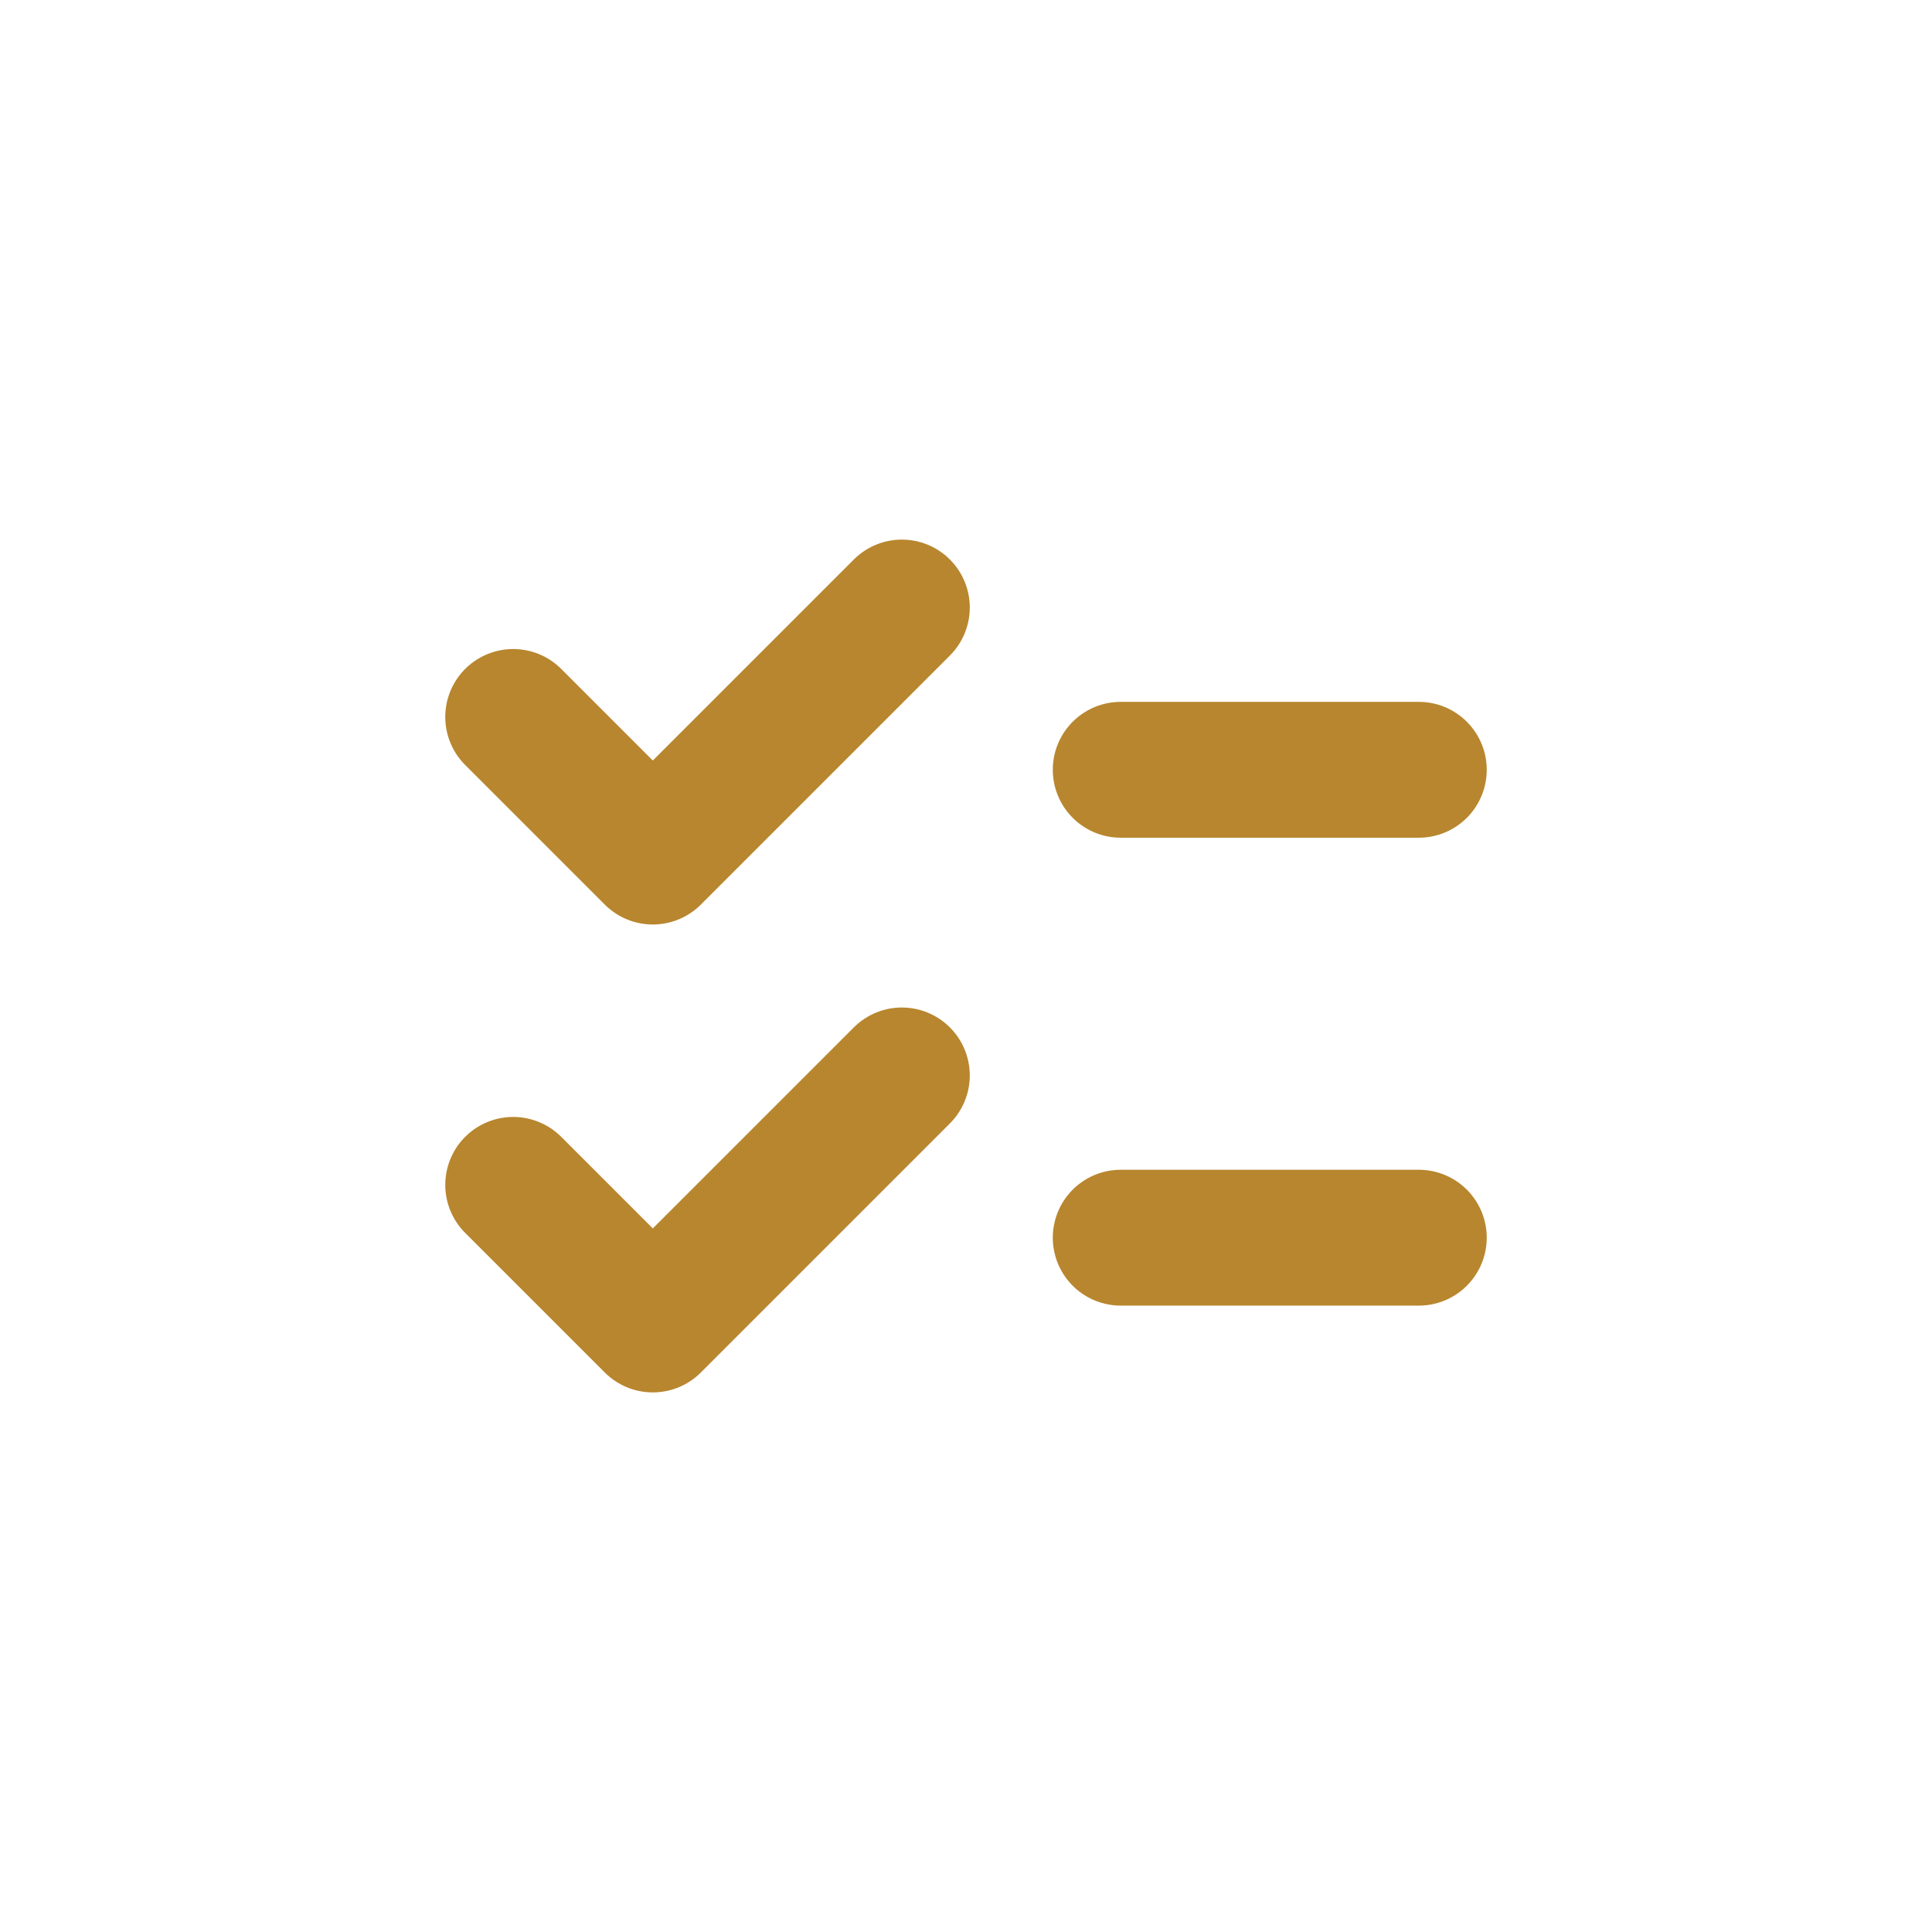
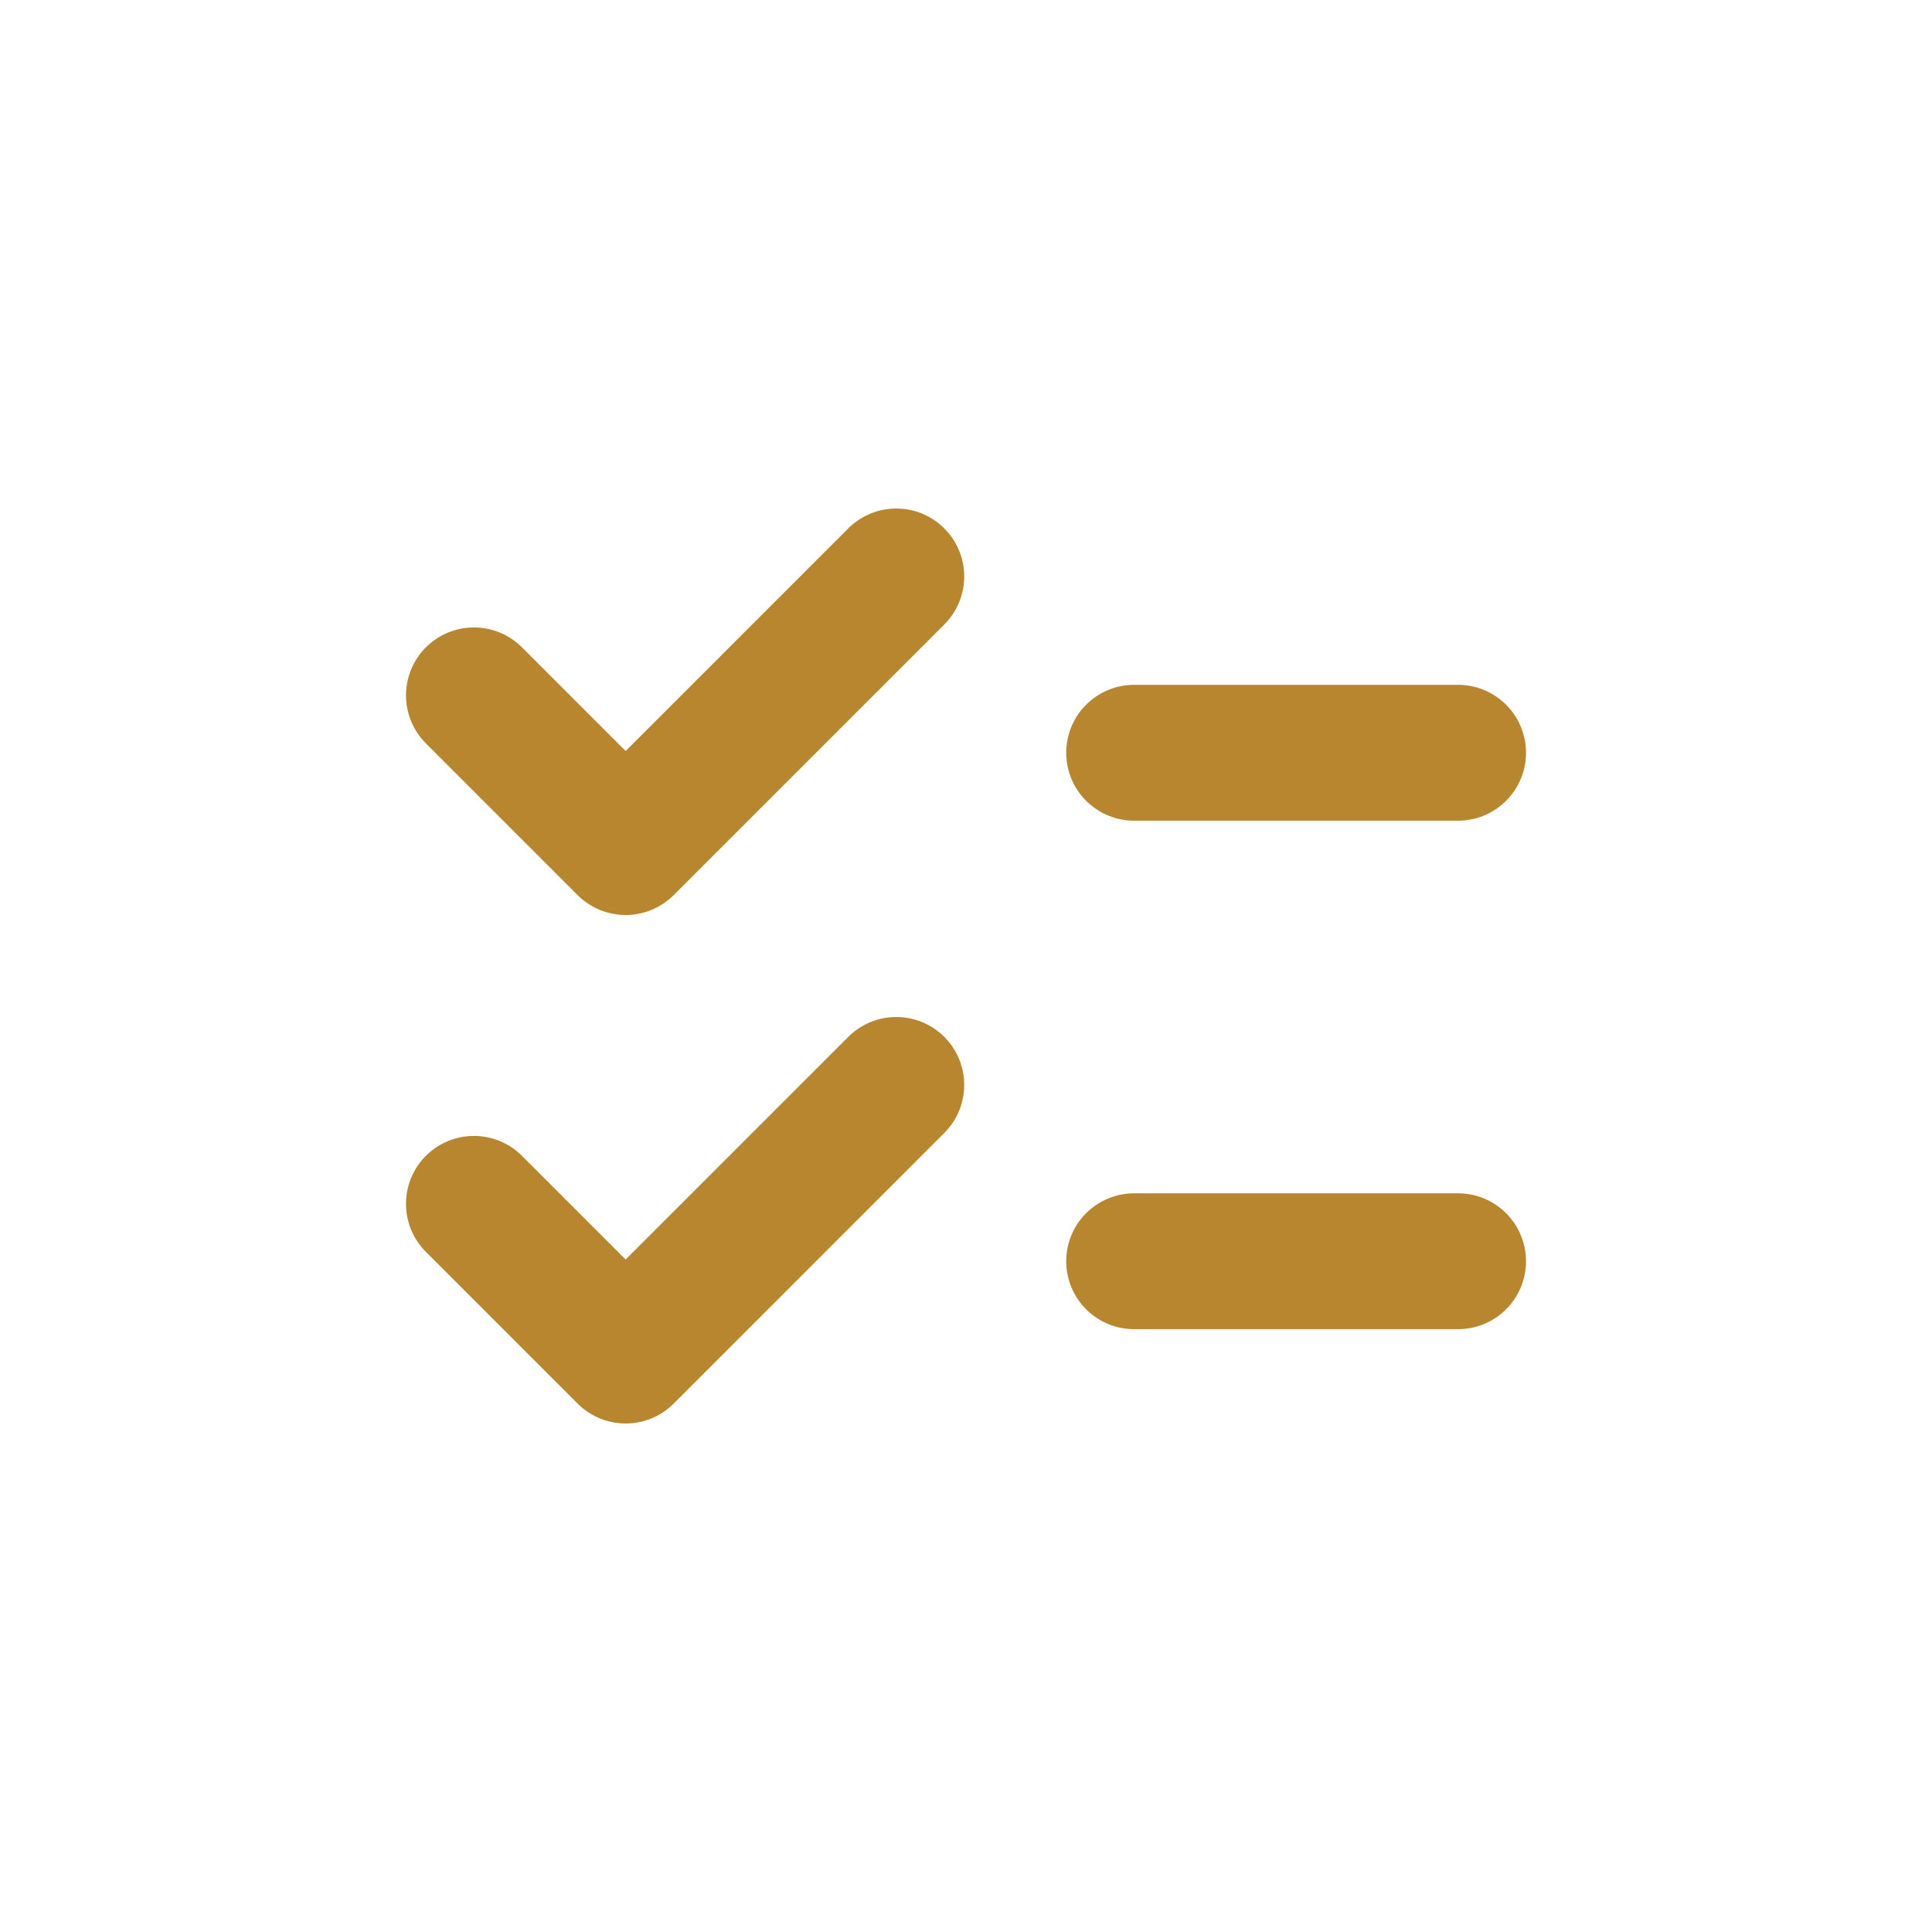
<svg xmlns="http://www.w3.org/2000/svg" width="1024" height="1024" viewBox="0 0 1024 1024">
-   <g fill="none" stroke="#B8862E" stroke-width="72" stroke-linecap="round" stroke-linejoin="round" transform="translate(0,8)">
+   <g fill="none" stroke="#B8862E" stroke-width="66.254" stroke-linecap="round" stroke-linejoin="round" transform="translate(-44.4008,-35.7071) scale(1.08672)">
    <path d="M 272 372 L 346 446 L 478 314" />
    <path d="M 594 400 L 752 400" />
    <path d="M 272 620 L 346 694 L 478 562" />
    <path d="M 594 648 L 752 648" />
  </g>
</svg>
